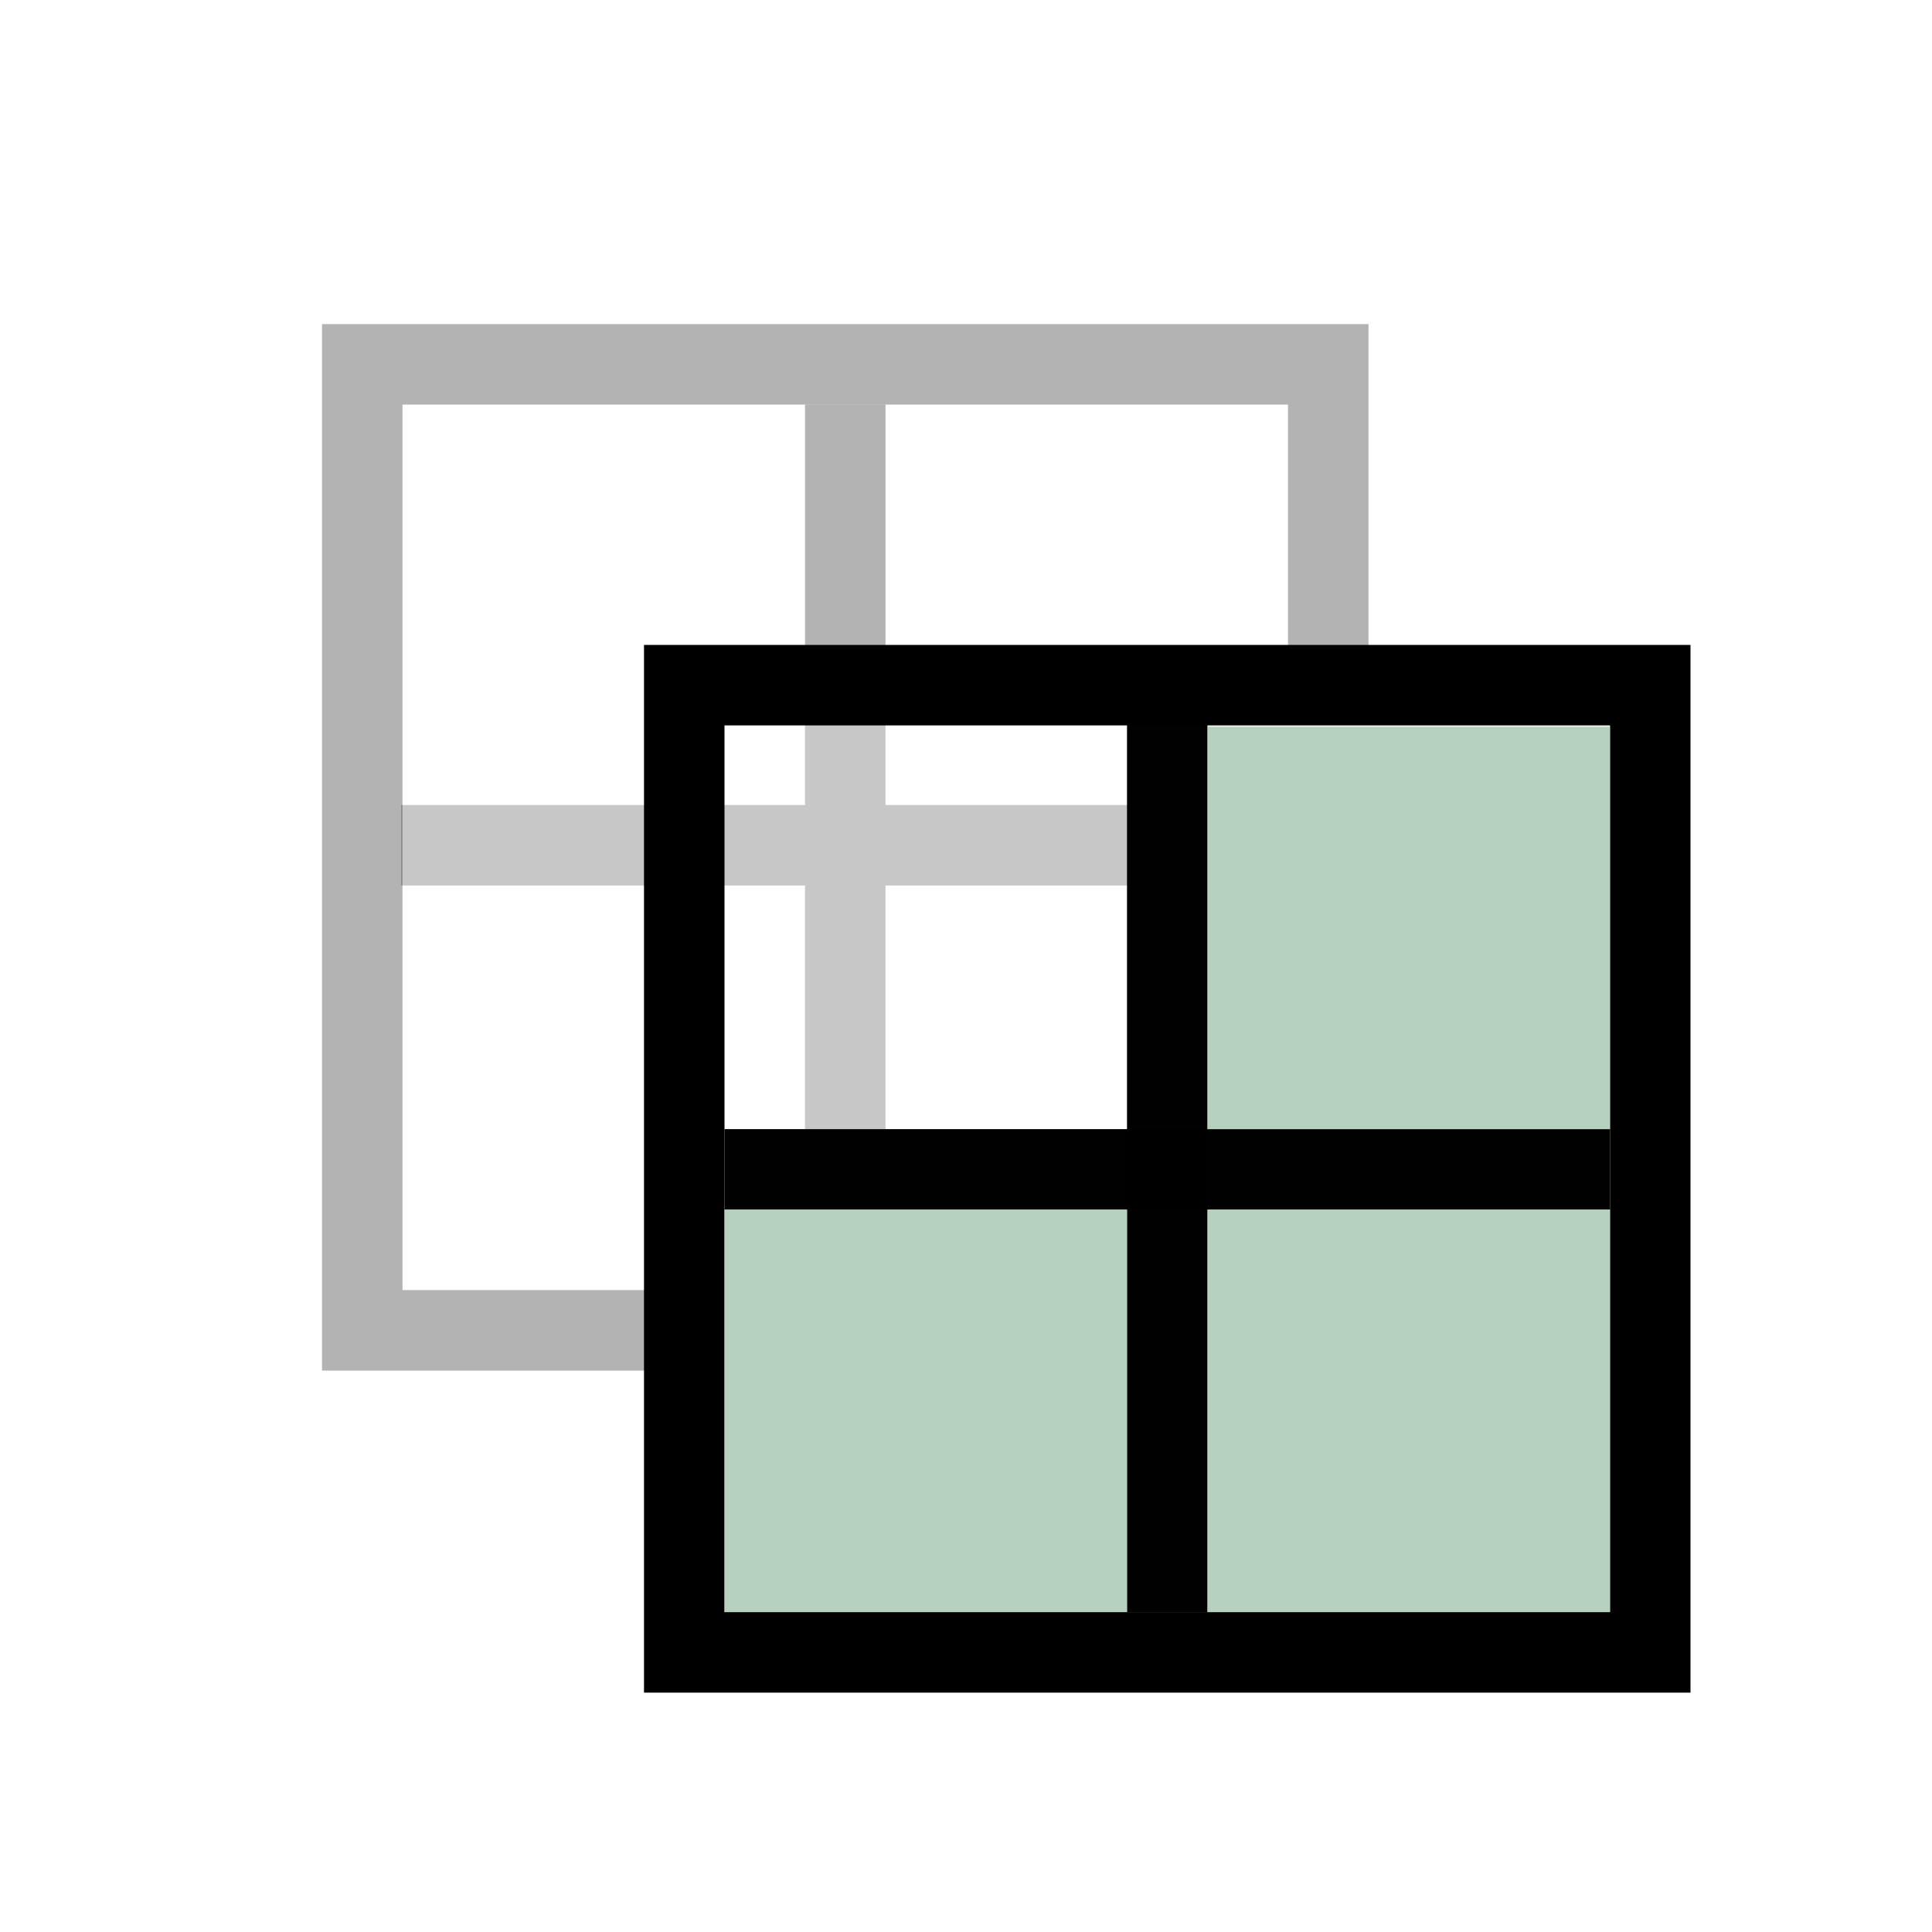
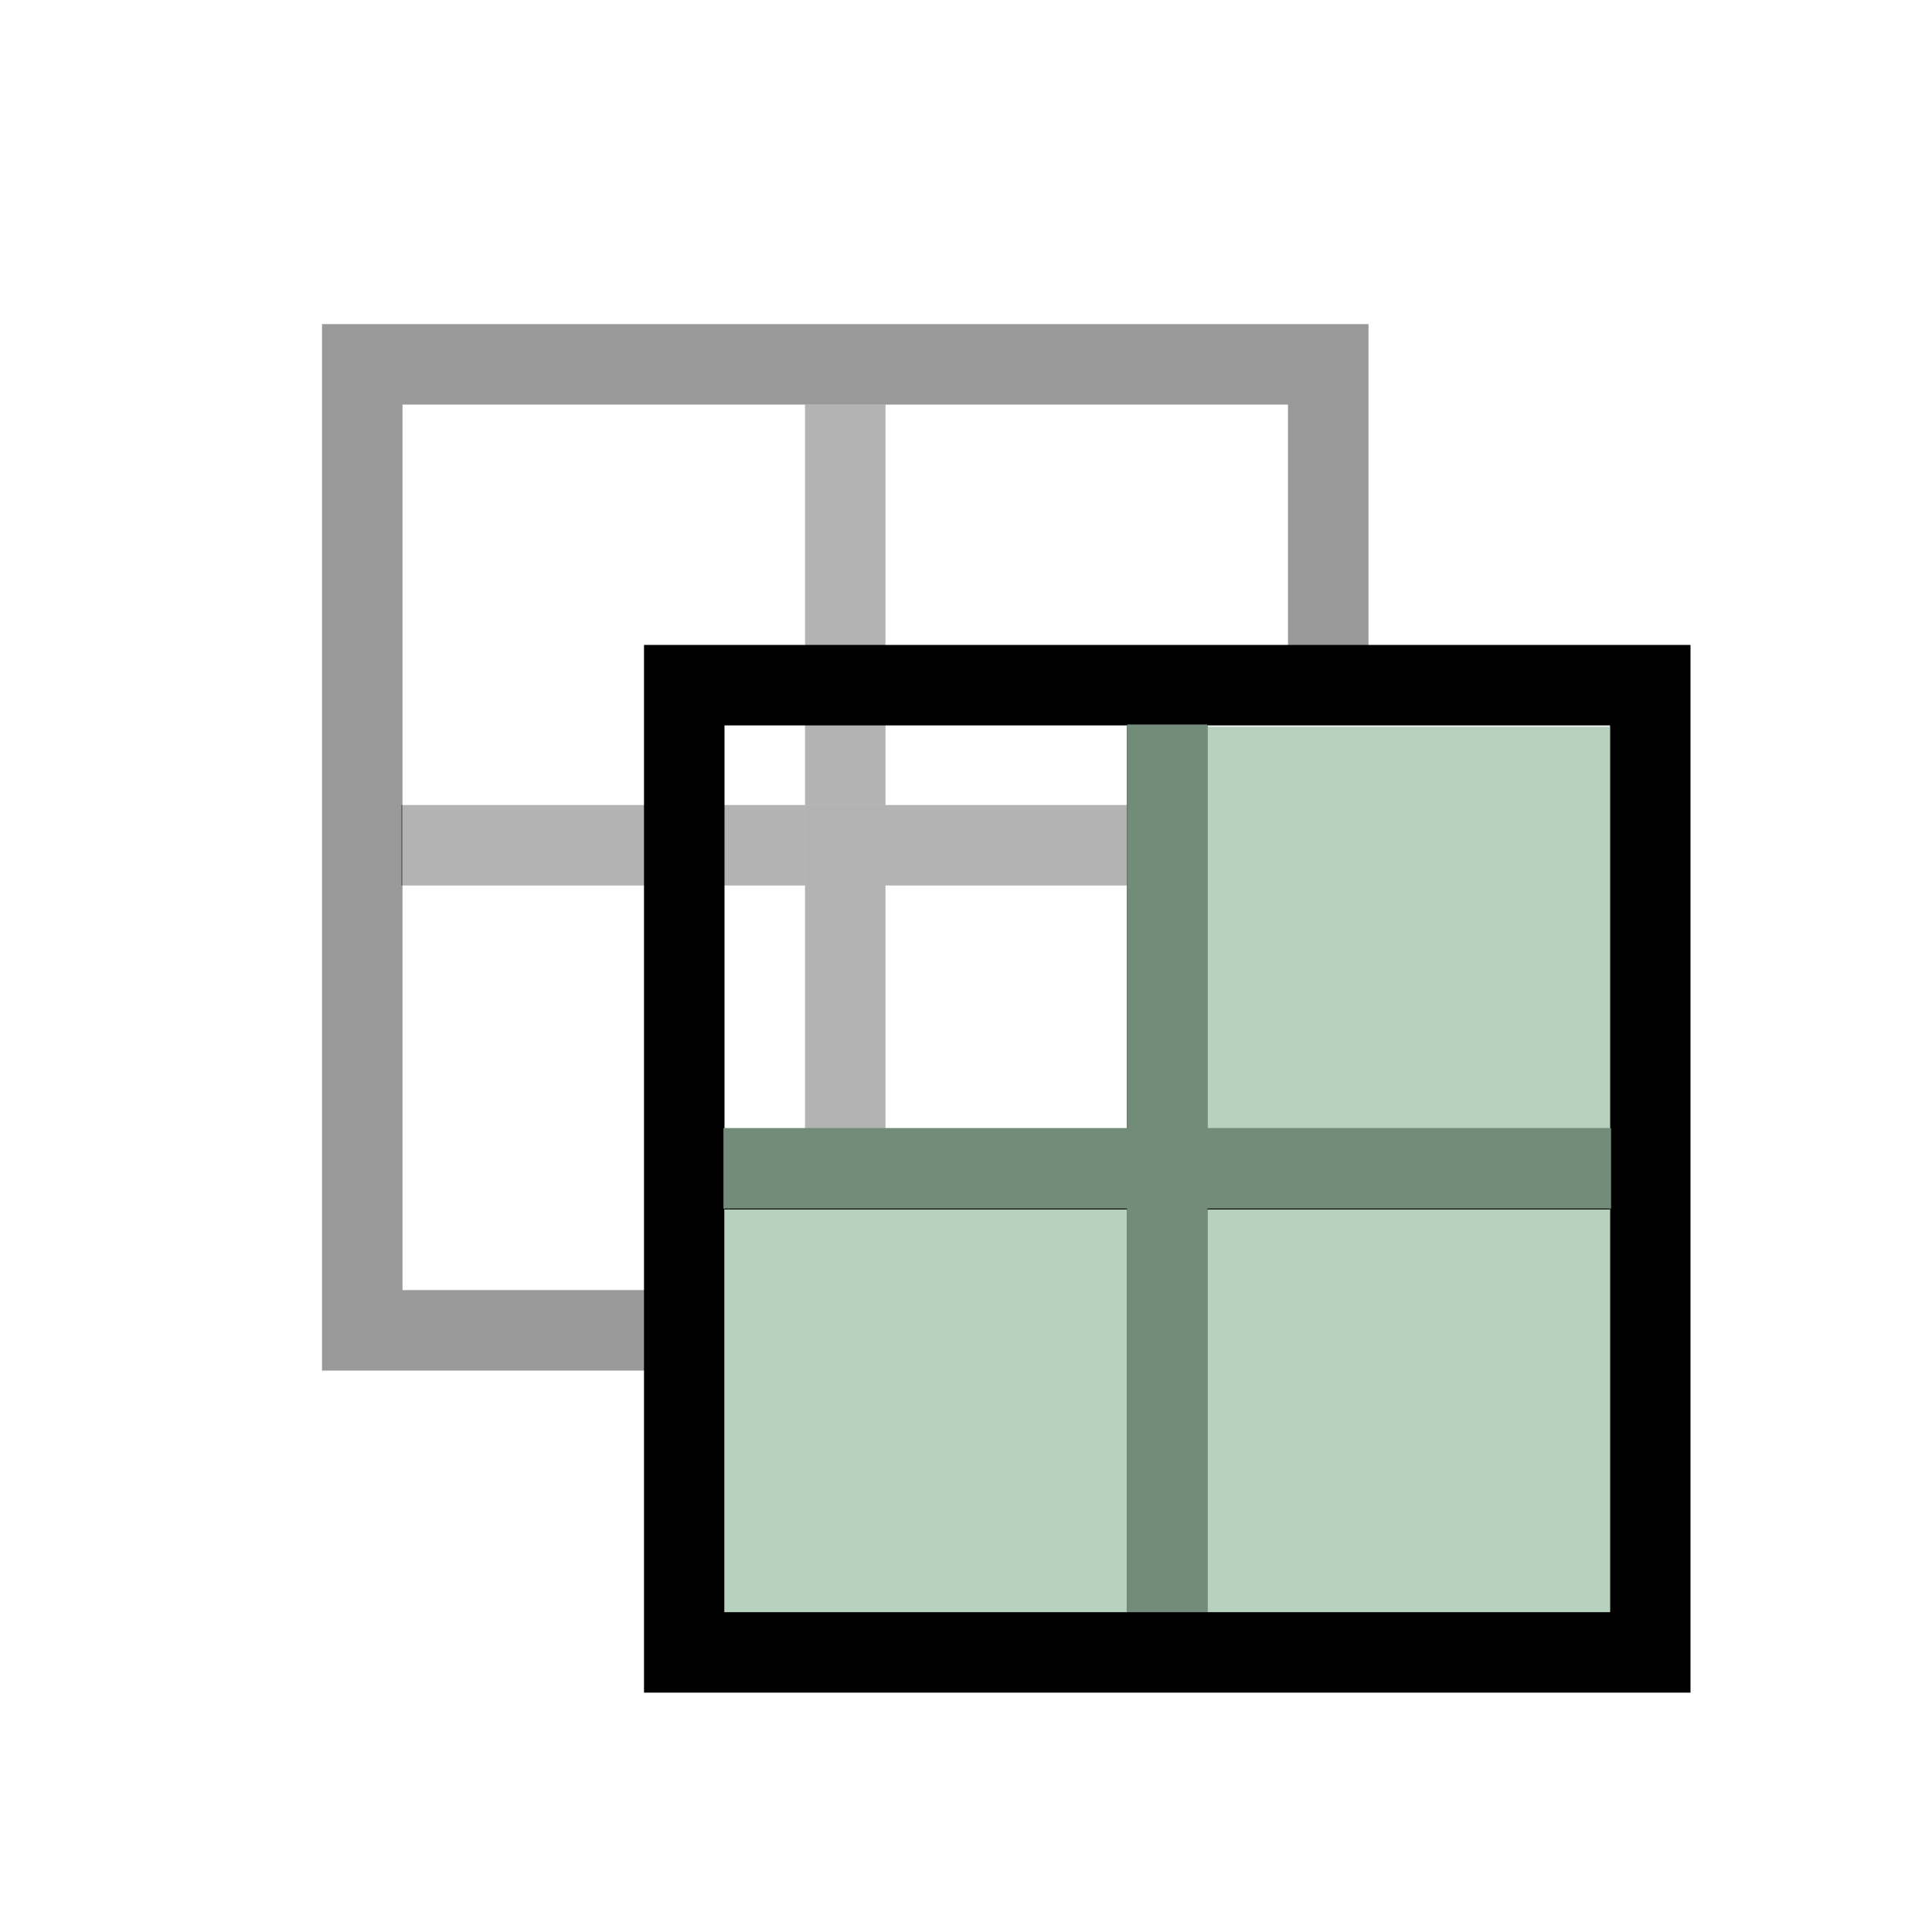
<svg xmlns="http://www.w3.org/2000/svg" width="48" height="48" viewBox="0 0 48 48" version="1.1" id="svg1" xml:space="preserve">
  <defs id="defs1" />
  <g id="DarkThemeEnabledLayer" style="display:inline">
    <path style="display:none;fill:none;stroke:#010101;stroke-width:2;stroke-linecap:round;stroke-linejoin:round;stroke-dasharray:none;stroke-opacity:1" d="m 36.831,11.169 -9.662,9.662" id="path5" />
    <circle style="display:none;opacity:1;fill:#7396df;fill-opacity:0.8;stroke:#010101;stroke-width:2;stroke-linecap:round;stroke-linejoin:round;stroke-dasharray:none;stroke-opacity:1;paint-order:fill markers stroke" id="path6" cx="39" cy="9" r="2" />
    <rect style="display:inline;fill:none;stroke:#000000;stroke-width:2;stroke-linecap:round;stroke-opacity:1;paint-order:fill markers stroke" id="rect1" width="24" height="24.03" x="-41" y="17.023" transform="scale(-1,1)" />
-     <path style="display:inline;fill:none;stroke:#000000;stroke-width:2;stroke-linecap:butt;stroke-linejoin:miter;stroke-dasharray:none;stroke-opacity:0.3" d="m 33,17.698 v 0.285 -8.931 h -24 v 24 l 7.1,5e-6 v -5e-6 0" id="path2" />
+     <path style="display:inline;fill:none;stroke:#000000;stroke-width:2;stroke-linecap:butt;stroke-linejoin:miter;stroke-dasharray:none;stroke-opacity:0.4" d="m 33,17.698 v 0.285 -8.931 h -24 v 24 l 7.1,5e-6 v -5e-6 0" id="path2" />
    <path style="display:inline;fill:none;stroke:#000000;stroke-width:2;stroke-linecap:butt;stroke-linejoin:miter;stroke-dasharray:none;stroke-opacity:0.3" d="m 21,10.053 v 7.935 -0.017" id="path4" />
-     <path style="display:inline;fill:#000000;fill-opacity:0.221;stroke:#000000;stroke-width:2;stroke-linecap:butt;stroke-linejoin:miter;stroke-dasharray:none;stroke-opacity:0.22" d="M 9.965,21 H 20" id="path7" />
+     <path style="display:inline;fill:#000000;fill-opacity:0.221;stroke:#000000;stroke-width:2;stroke-linecap:butt;stroke-linejoin:miter;stroke-dasharray:none;stroke-opacity:0.3" d="M 9.965,21 H 20" id="path7" />
    <path style="display:inline;fill:none;stroke:#000000;stroke-width:2;stroke-linecap:butt;stroke-linejoin:miter;stroke-dasharray:none;stroke-opacity:0.996" d="M 29,18 V 40.053" id="path8" />
    <path style="display:inline;fill:none;stroke:#000000;stroke-width:2;stroke-linecap:butt;stroke-linejoin:miter;stroke-dasharray:none;stroke-opacity:0.996" d="M 18,29.053 H 40" id="path9" />
    <g id="g12" transform="translate(14.08445,13.94901)" style="display:none">
      <g id="g11" transform="matrix(1,0,0,0.925694,0,-0.2946428)" style="stroke-width:1.039">
        <text xml:space="preserve" style="font-size:13.938px;line-height:1.25;font-family:'Lucida Grande';-inkscape-font-specification:'Lucida Grande';stroke-width:1.039" x="6.098" y="-3.454" id="text1" transform="scale(0.8710996,1.147974)">
          <tspan id="tspan1" x="6.098" y="-3.454" style="font-size:13.938px;stroke-width:1.039">m</tspan>
        </text>
        <text xml:space="preserve" style="font-size:13.938px;line-height:1.25;font-family:'Lucida Grande';-inkscape-font-specification:'Lucida Grande';stroke-width:1.039" x="19.761" y="-3.454" id="text2" transform="scale(0.8710996,1.147974)">
          <tspan id="tspan2" x="19.761" y="-3.454" style="font-size:13.938px;stroke-width:1.039">m</tspan>
        </text>
      </g>
      <path style="fill:none;stroke:#000000;stroke-width:2;stroke-linecap:butt;stroke-linejoin:miter;stroke-dasharray:none;stroke-opacity:1" d="M 6,-10.988 H 27.816" id="path11" />
    </g>
    <rect style="fill:#a4c5ac;fill-opacity:0.8;stroke:none;stroke-width:2;stroke-linecap:butt;stroke-opacity:0.503;paint-order:fill markers stroke" id="rect2" width="10" height="10" x="18" y="30.053" />
    <rect style="fill:#a4c5ac;fill-opacity:0.8;stroke:none;stroke-width:2;stroke-linecap:butt;stroke-opacity:0.503;paint-order:fill markers stroke" id="rect3" width="10" height="10" x="30" y="30.053" />
    <rect style="fill:none;fill-opacity:0.701;stroke:none;stroke-width:2;stroke-linecap:butt;stroke-opacity:0.503;paint-order:fill markers stroke" id="rect4" width="10" height="10" x="18" y="18.053" />
    <rect style="fill:#a4c5ac;fill-opacity:0.8;stroke:none;stroke-width:2;stroke-linecap:butt;stroke-opacity:0.503;paint-order:fill markers stroke" id="rect5" width="10" height="10" x="30" y="18.053" />
-     <path style="display:inline;fill:#000000;fill-opacity:0.221;stroke:#000000;stroke-width:2;stroke-linecap:butt;stroke-linejoin:miter;stroke-dasharray:none;stroke-opacity:0.22" d="m 21,22 v 6.053 -0.013" id="path1" />
-     <rect style="fill:#000000;fill-opacity:0.221;stroke:none;stroke-width:2;stroke-linecap:round;stroke-dasharray:none;paint-order:fill markers stroke" id="rect6" width="2" height="2" x="20" y="18" />
-     <path style="display:inline;fill:#000000;fill-opacity:0.221;stroke:#000000;stroke-width:2;stroke-linecap:butt;stroke-linejoin:miter;stroke-dasharray:none;stroke-opacity:0.22" d="m 20,21 h 8.069" id="path10" />
+     <path style="display:inline;fill:#000000;fill-opacity:0.221;stroke:#000000;stroke-width:2;stroke-linecap:butt;stroke-linejoin:miter;stroke-dasharray:none;stroke-opacity:0.3" d="m 21,22 v 6.053 -0.013" id="path1" />
+     <rect style="fill:#000000;fill-opacity:0.3;stroke:none;stroke-width:2;stroke-linecap:round;stroke-dasharray:none;paint-order:fill markers stroke" id="rect6" width="2" height="2" x="20" y="18" />
+     <path style="display:inline;fill:#000000;fill-opacity:0.221;stroke:#000000;stroke-width:2;stroke-linecap:butt;stroke-linejoin:miter;stroke-dasharray:none;stroke-opacity:0.3" d="m 20,21 h 8.069" id="path10" />
+     <path style="fill:none;stroke:#738c79;stroke-width:2;stroke-linecap:butt;stroke-linejoin:miter;stroke-dasharray:none;stroke-opacity:1" d="M 29,18 V 40.053" id="path3" />
+     <path style="fill:none;stroke:#738c79;stroke-width:2;stroke-linecap:butt;stroke-linejoin:miter;stroke-dasharray:none;stroke-opacity:1" d="M 40.026,29.026 H 17.974" id="path12" />
  </g>
</svg>
